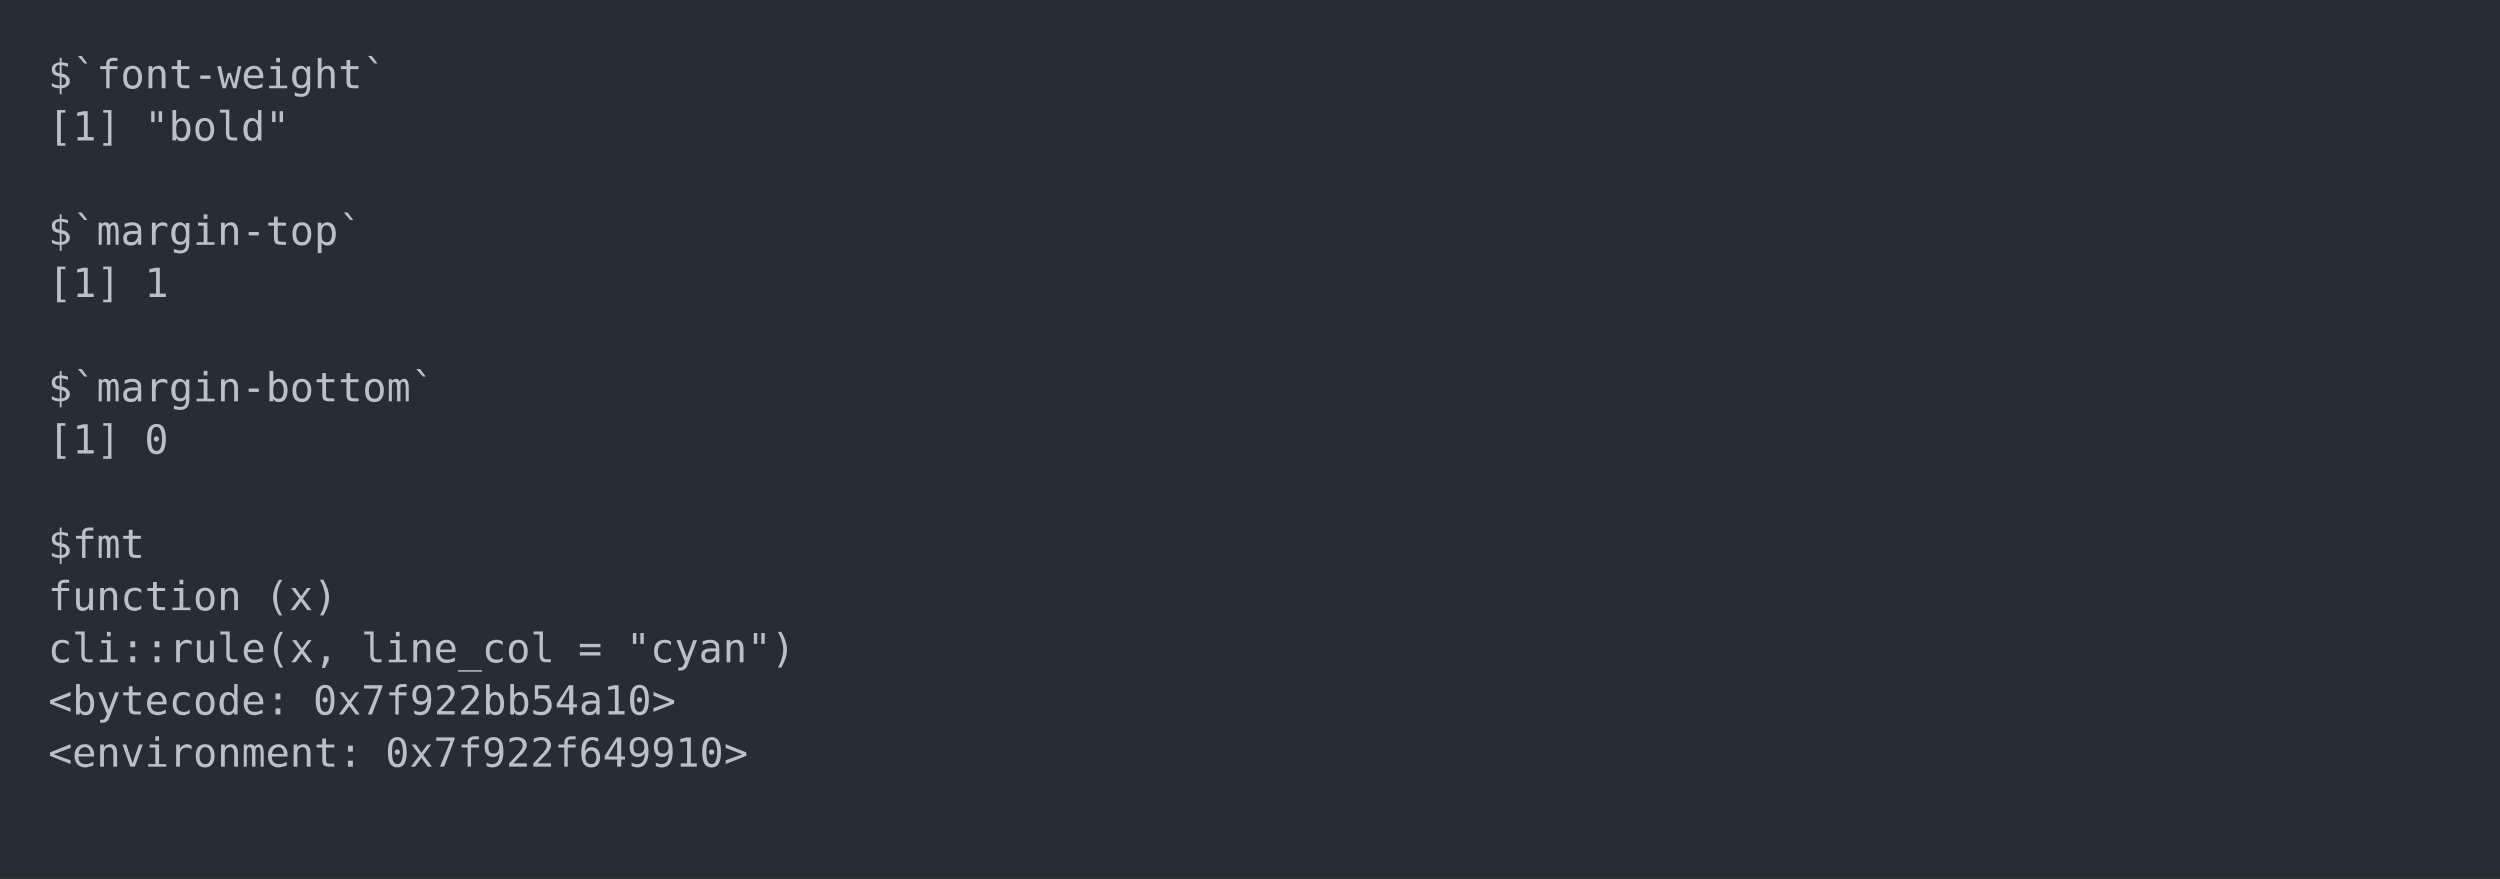
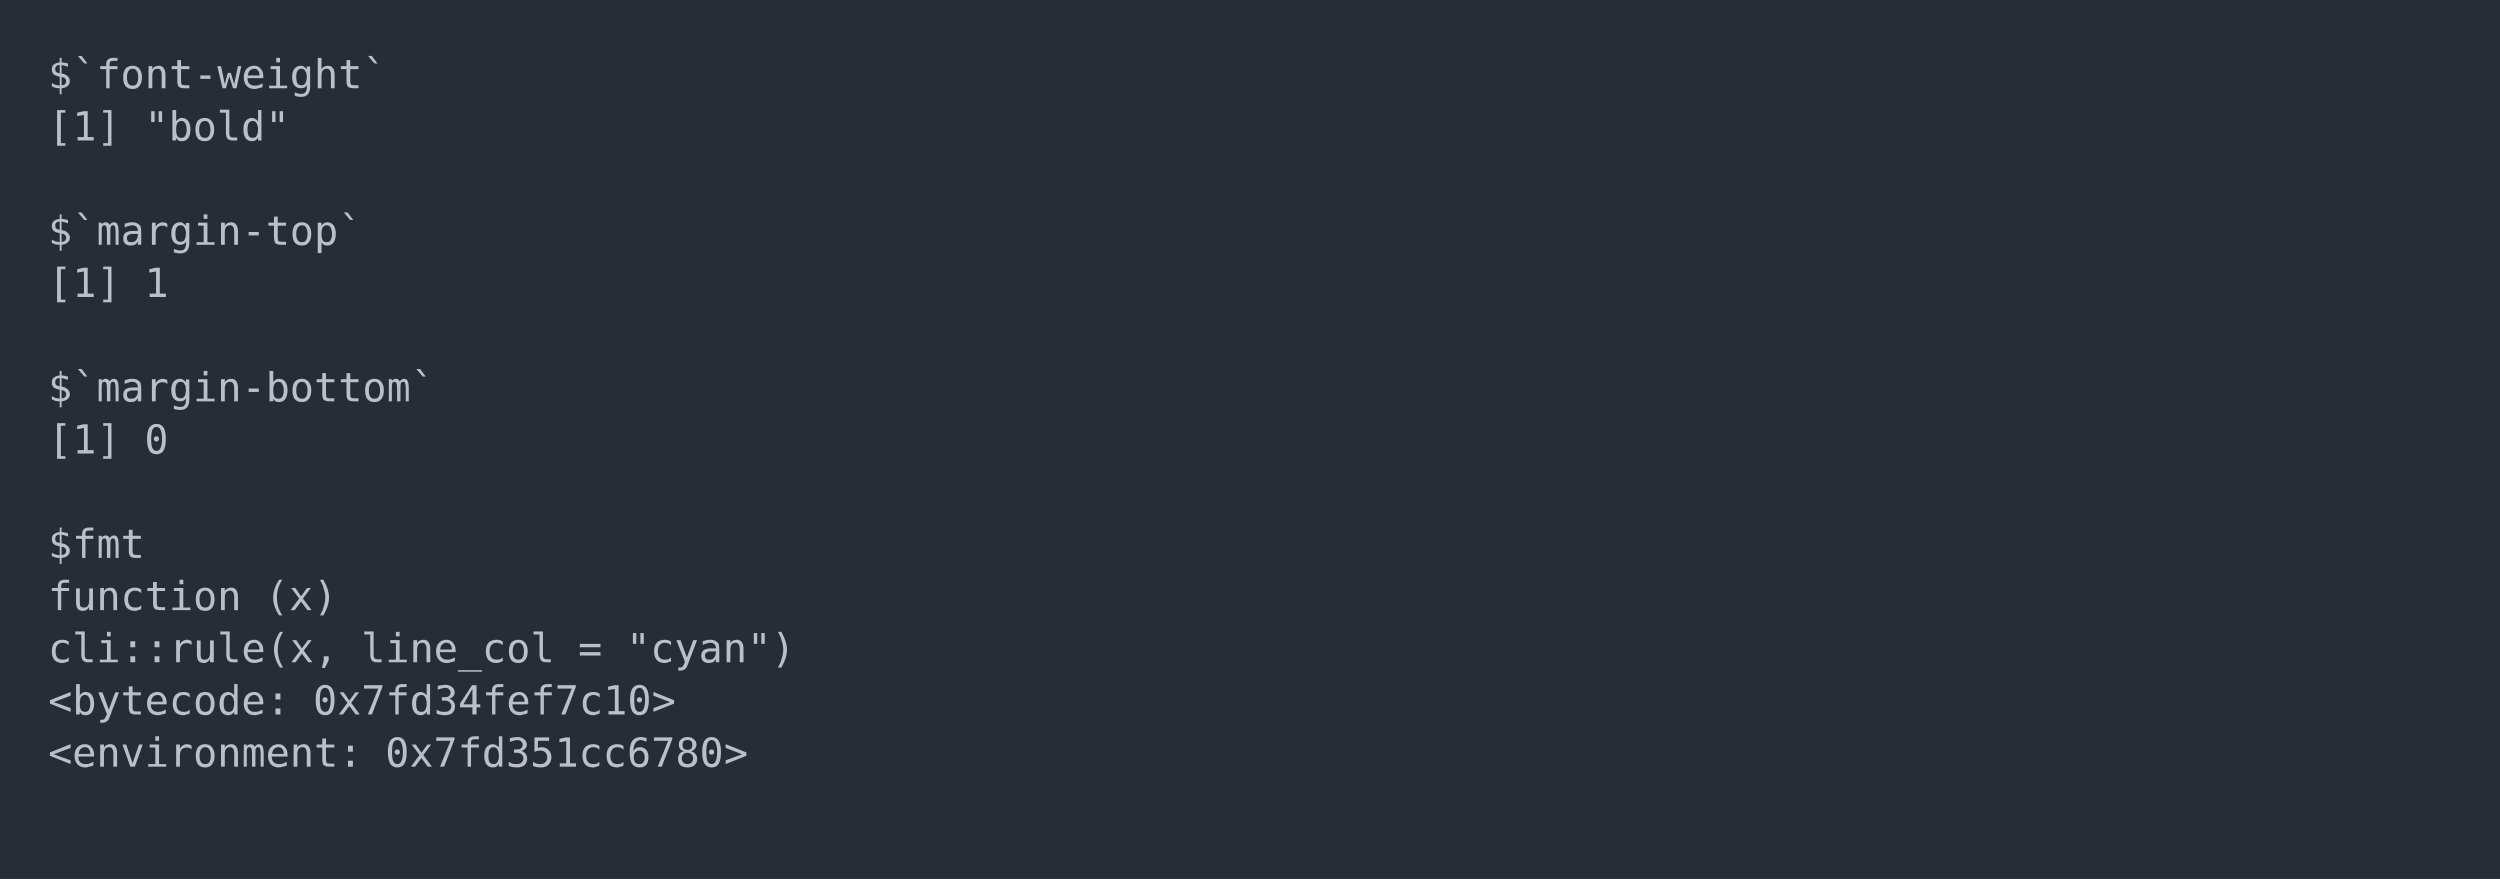
<svg xmlns="http://www.w3.org/2000/svg" xmlns:xlink="http://www.w3.org/1999/xlink" width="1040" height="365.65">
  <rect width="1040" height="365.65" rx="0" ry="0" class="a" />
  <svg height="325.65" viewBox="0 0 100 32.565" width="1000" x="20" y="20">
    <style>.a{fill:rgb(40,45,53)}.b{font-family:'Fira Code',Monaco,Consolas,Menlo,'Bitstream Vera Sans Mono','Powerline Symbols',monospace}.c{fill:transparent}.d{fill:rgb(185,192,203);white-space:pre}</style>
    <g font-family="'Fira Code',Monaco,Consolas,Menlo,'Bitstream Vera Sans Mono','Powerline Symbols',monospace" font-size="1.67" class="b">
      <defs>
        <symbol id="a">
          <rect height="16" width="100" x="0" y="0" class="c" />
        </symbol>
      </defs>
      <rect height="32.565" width="100" class="a" />
      <svg x="0" y="0" width="100">
        <svg x="0">
          <use xlink:href="#a" />
          <text x="0" y="1.67" class="d">$`font-weight`</text>
          <text x="0" y="3.841" class="d">[1]</text>
          <text x="4.008" y="3.841" class="d">"bold"</text>
          <text x="0" y="8.183" class="d">$`margin-top`</text>
          <text x="0" y="10.354" class="d">[1]</text>
          <text x="4.008" y="10.354" class="d">1</text>
          <text x="0" y="14.696" class="d">$`margin-bottom`</text>
          <text x="0" y="16.867" class="d">[1]</text>
          <text x="4.008" y="16.867" class="d">0</text>
          <text x="0" y="21.209" class="d">$fmt</text>
          <text x="0" y="23.38" class="d">function</text>
          <text x="9.018" y="23.38" class="d">(x)</text>
          <text x="0" y="25.551" class="d">cli::rule(x,</text>
          <text x="13.026" y="25.551" class="d">line_col</text>
          <text x="22.044" y="25.551" class="d">=</text>
          <text x="24.048" y="25.551" class="d">"cyan")</text>
          <text x="0" y="27.722" class="d">&lt;bytecode:</text>
-           <text x="11.022" y="27.722" class="d">0x7f922bb54a10&gt;</text>
+           <text x="11.022" y="27.722" class="d">0x7fd34fef7c10&gt;</text>
          <text x="0" y="29.893" class="d">&lt;environment:</text>
-           <text x="14.028" y="29.893" class="d">0x7f922f649910&gt;</text>
+           <text x="14.028" y="29.893" class="d">0x7fd351cc6780&gt;</text>
        </svg>
      </svg>
    </g>
  </svg>
</svg>
